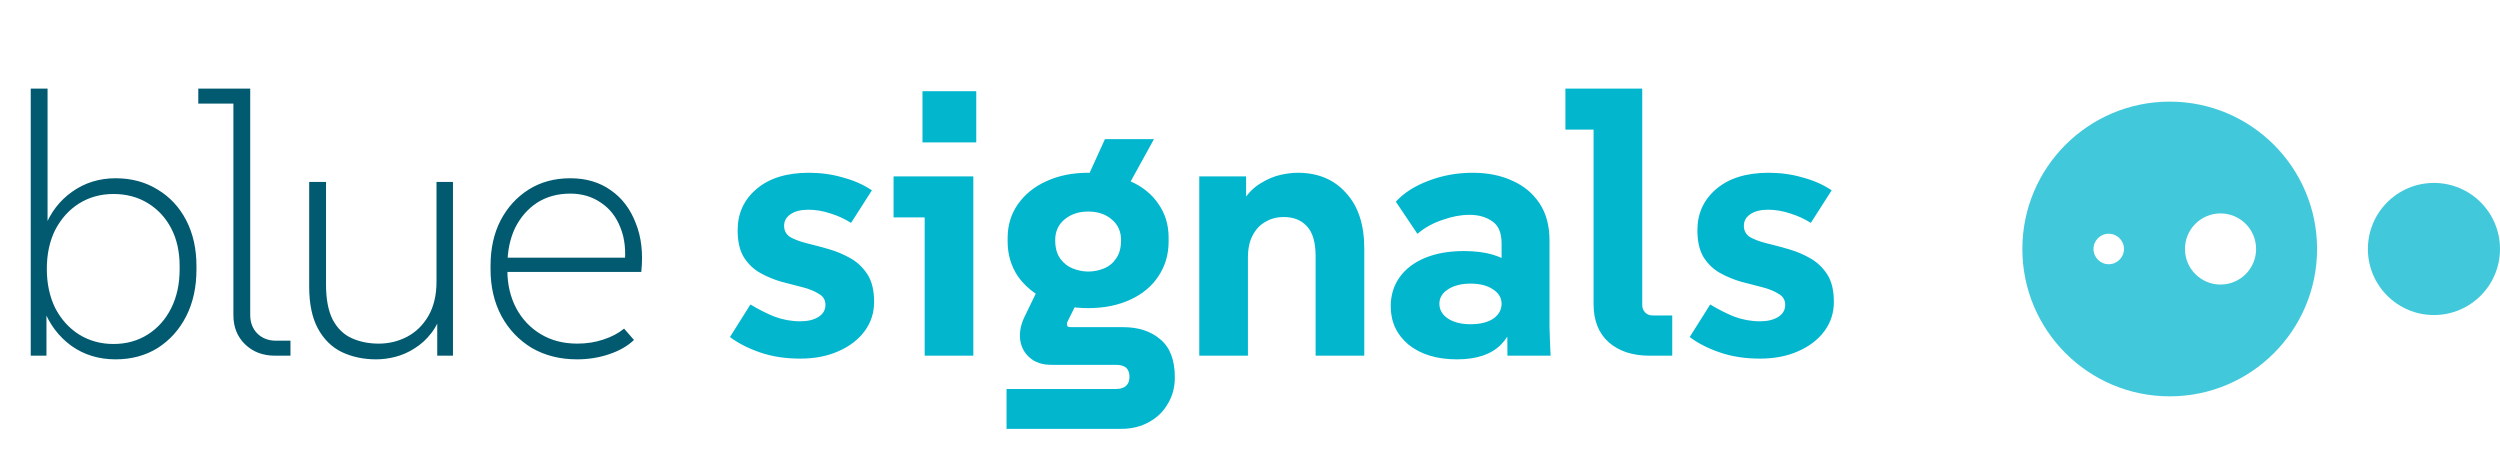
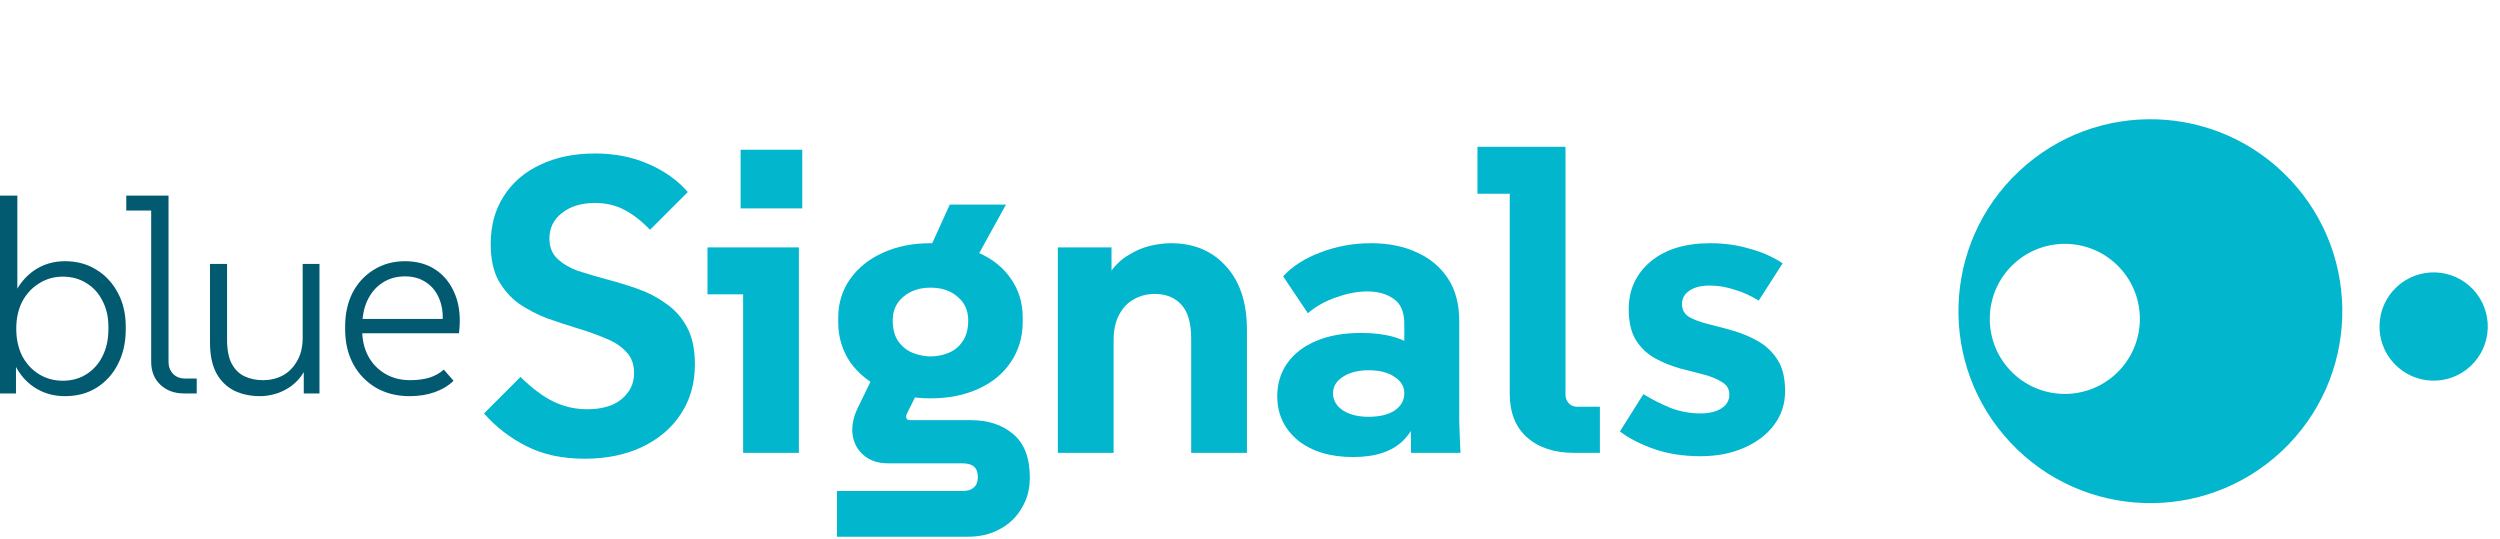
- <svg xmlns="http://www.w3.org/2000/svg" width="246" height="45" viewBox="0 0 246 45" fill="none">
-   <path d="M11.376 35.36C9.72 35.36 8.268 34.916 7.02 34.028C5.772 33.116 4.86 31.904 4.284 30.392L4.572 30.068V35H3.024V8.72H4.68V22.76L4.392 22.4C4.968 20.912 5.868 19.736 7.092 18.872C8.34 17.984 9.768 17.54 11.376 17.54C12.936 17.54 14.316 17.912 15.516 18.656C16.716 19.376 17.652 20.384 18.324 21.68C18.996 22.976 19.332 24.476 19.332 26.18V26.504C19.332 28.256 18.996 29.792 18.324 31.112C17.652 32.432 16.716 33.476 15.516 34.244C14.316 34.988 12.936 35.36 11.376 35.36ZM11.16 33.848C12.432 33.848 13.56 33.536 14.544 32.912C15.528 32.288 16.296 31.424 16.848 30.32C17.4 29.216 17.676 27.944 17.676 26.504V26.18C17.676 24.764 17.4 23.528 16.848 22.472C16.296 21.416 15.528 20.588 14.544 19.988C13.56 19.388 12.432 19.088 11.16 19.088C9.912 19.088 8.784 19.4 7.776 20.024C6.792 20.648 6.012 21.512 5.436 22.616C4.884 23.72 4.608 25.004 4.608 26.468C4.608 27.908 4.884 29.192 5.436 30.32C6.012 31.424 6.792 32.288 7.776 32.912C8.784 33.536 9.912 33.848 11.16 33.848ZM27.07 35C25.87 35 24.886 34.628 24.118 33.884C23.35 33.14 22.966 32.18 22.966 31.004V9.44L23.722 10.196H19.51V8.72H24.622V31.004C24.622 31.748 24.862 32.36 25.342 32.84C25.822 33.296 26.422 33.524 27.142 33.524H28.582V35H27.07ZM37.012 35.36C35.764 35.36 34.636 35.12 33.628 34.64C32.644 34.16 31.864 33.392 31.288 32.336C30.712 31.28 30.424 29.9 30.424 28.196V17.9H32.08V27.98C32.08 29.42 32.296 30.572 32.728 31.436C33.184 32.3 33.808 32.912 34.6 33.272C35.392 33.632 36.28 33.812 37.264 33.812C38.272 33.812 39.208 33.584 40.072 33.128C40.936 32.672 41.632 31.988 42.16 31.076C42.688 30.164 42.952 29.036 42.952 27.692V17.9H44.572V35H43.024V30.464H43.564C43.3 31.376 42.928 32.144 42.448 32.768C41.968 33.392 41.416 33.896 40.792 34.28C40.192 34.664 39.568 34.94 38.92 35.108C38.272 35.276 37.636 35.36 37.012 35.36ZM56.766 35.36C55.11 35.36 53.634 34.988 52.338 34.244C51.066 33.476 50.07 32.432 49.35 31.112C48.63 29.768 48.27 28.232 48.27 26.504V26.144C48.27 24.464 48.594 22.988 49.242 21.716C49.914 20.42 50.838 19.4 52.014 18.656C53.19 17.912 54.558 17.54 56.118 17.54C57.678 17.54 59.01 17.936 60.114 18.728C61.218 19.496 62.034 20.576 62.562 21.968C63.114 23.336 63.294 24.932 63.102 26.756H49.458V25.352H62.166L61.446 26.144C61.614 24.704 61.482 23.456 61.05 22.4C60.642 21.344 60.006 20.528 59.142 19.952C58.278 19.352 57.27 19.052 56.118 19.052C54.87 19.052 53.778 19.352 52.842 19.952C51.93 20.552 51.21 21.38 50.682 22.436C50.178 23.492 49.926 24.728 49.926 26.144V26.612C49.926 27.98 50.214 29.216 50.79 30.32C51.366 31.4 52.17 32.252 53.202 32.876C54.234 33.5 55.434 33.812 56.802 33.812C57.714 33.812 58.566 33.68 59.358 33.416C60.174 33.152 60.858 32.792 61.41 32.336L62.382 33.452C61.758 34.052 60.942 34.52 59.934 34.856C58.95 35.192 57.894 35.36 56.766 35.36Z" fill="#025A70" />
-   <path d="M78.74 35.288C77.276 35.288 75.956 35.084 74.78 34.676C73.604 34.268 72.62 33.764 71.828 33.164L73.844 29.96C74.588 30.416 75.368 30.812 76.184 31.148C77.024 31.46 77.876 31.616 78.74 31.616C79.484 31.616 80.084 31.472 80.54 31.184C80.996 30.896 81.224 30.5 81.224 29.996C81.224 29.516 81.008 29.156 80.576 28.916C80.168 28.652 79.64 28.436 78.992 28.268C78.344 28.1 77.648 27.92 76.904 27.728C76.16 27.512 75.464 27.224 74.816 26.864C74.168 26.504 73.628 25.988 73.196 25.316C72.788 24.644 72.584 23.756 72.584 22.652C72.584 20.996 73.208 19.64 74.456 18.584C75.704 17.528 77.42 17 79.604 17C80.78 17 81.896 17.156 82.952 17.468C84.032 17.756 84.98 18.176 85.796 18.728L83.744 21.932C83.096 21.524 82.412 21.212 81.692 20.996C80.972 20.756 80.252 20.636 79.532 20.636C78.812 20.636 78.236 20.78 77.804 21.068C77.372 21.356 77.156 21.74 77.156 22.22C77.156 22.7 77.36 23.072 77.768 23.336C78.2 23.576 78.752 23.78 79.424 23.948C80.12 24.116 80.84 24.308 81.584 24.524C82.328 24.74 83.036 25.04 83.708 25.424C84.38 25.808 84.932 26.336 85.364 27.008C85.796 27.68 86.012 28.58 86.012 29.708C86.012 30.788 85.7 31.748 85.076 32.588C84.452 33.428 83.588 34.088 82.484 34.568C81.404 35.048 80.156 35.288 78.74 35.288ZM90.988 35V19.268L93.112 21.392H87.928V17.36H95.776V35H90.988ZM90.772 14.012V8.972H96.064V14.012H90.772ZM99.044 42.2V38.276H109.808C110.264 38.276 110.6 38.168 110.816 37.952C111.032 37.76 111.14 37.472 111.14 37.088C111.14 36.68 111.032 36.38 110.816 36.188C110.6 35.996 110.264 35.9 109.808 35.9H103.472C102.56 35.9 101.84 35.66 101.312 35.18C100.784 34.724 100.472 34.124 100.376 33.38C100.304 32.636 100.46 31.88 100.844 31.112L102.644 27.404L106.676 28.376L105.056 31.616C105.008 31.712 104.984 31.808 104.984 31.904C104.984 31.976 105.008 32.048 105.056 32.12C105.128 32.168 105.224 32.192 105.344 32.192H110.528C112.016 32.192 113.228 32.588 114.164 33.38C115.124 34.172 115.604 35.42 115.604 37.124C115.604 38.108 115.376 38.972 114.92 39.716C114.488 40.484 113.876 41.084 113.084 41.516C112.292 41.972 111.368 42.2 110.312 42.2H99.044ZM107.072 30.32C105.536 30.32 104.168 30.044 102.968 29.492C101.792 28.94 100.856 28.172 100.16 27.188C99.488 26.18 99.152 25.04 99.152 23.768V23.408C99.152 22.16 99.488 21.056 100.16 20.096C100.856 19.112 101.792 18.356 102.968 17.828C104.168 17.276 105.536 17 107.072 17C108.632 17 110.012 17.276 111.212 17.828C112.412 18.356 113.336 19.1 113.984 20.06C114.656 21.02 114.992 22.124 114.992 23.372V23.768C114.992 25.04 114.656 26.18 113.984 27.188C113.336 28.172 112.412 28.94 111.212 29.492C110.012 30.044 108.632 30.32 107.072 30.32ZM107.072 26.72C107.6 26.72 108.104 26.624 108.584 26.432C109.088 26.24 109.496 25.916 109.808 25.46C110.144 25.004 110.312 24.392 110.312 23.624C110.312 22.784 110.012 22.112 109.412 21.608C108.812 21.08 108.032 20.816 107.072 20.816C106.136 20.816 105.356 21.08 104.732 21.608C104.132 22.112 103.832 22.784 103.832 23.624C103.832 24.392 104 25.004 104.336 25.46C104.672 25.916 105.092 26.24 105.596 26.432C106.1 26.624 106.592 26.72 107.072 26.72ZM105.848 20.024L108.728 13.688H113.552L110.06 20.024H105.848ZM118.008 35V17.36H122.616V22.256H121.356C121.596 21.152 121.956 20.264 122.436 19.592C122.916 18.896 123.468 18.368 124.092 18.008C124.716 17.624 125.34 17.36 125.964 17.216C126.612 17.072 127.188 17 127.692 17C129.684 17 131.268 17.66 132.444 18.98C133.644 20.276 134.244 22.1 134.244 24.452V35H129.456V25.208C129.456 23.84 129.168 22.856 128.592 22.256C128.04 21.656 127.284 21.356 126.324 21.356C125.652 21.356 125.052 21.512 124.524 21.824C123.996 22.112 123.576 22.556 123.264 23.156C122.952 23.732 122.796 24.464 122.796 25.352V35H118.008ZM148.332 35L148.296 29.708L147.756 27.944V23.948C147.756 22.916 147.456 22.196 146.856 21.788C146.256 21.356 145.5 21.14 144.588 21.14C143.748 21.14 142.86 21.308 141.924 21.644C140.988 21.956 140.172 22.412 139.476 23.012L137.352 19.844C138.144 18.98 139.212 18.296 140.556 17.792C141.924 17.264 143.376 17 144.912 17C146.4 17 147.708 17.264 148.836 17.792C149.964 18.296 150.852 19.04 151.5 20.024C152.148 21.008 152.472 22.22 152.472 23.66V29.384C152.472 30.32 152.472 31.256 152.472 32.192C152.496 33.128 152.532 34.064 152.58 35H148.332ZM143.364 35.36C141.396 35.36 139.812 34.88 138.612 33.92C137.436 32.936 136.848 31.676 136.848 30.14C136.848 29.06 137.136 28.112 137.712 27.296C138.288 26.48 139.116 25.844 140.196 25.388C141.276 24.932 142.56 24.704 144.048 24.704C146.208 24.704 147.816 25.172 148.872 26.108C149.928 27.02 150.456 28.256 150.456 29.816H149.16C149.16 31.568 148.668 32.936 147.684 33.92C146.724 34.88 145.284 35.36 143.364 35.36ZM144.696 31.904C145.632 31.904 146.376 31.724 146.928 31.364C147.48 30.98 147.756 30.488 147.756 29.888C147.756 29.312 147.48 28.844 146.928 28.484C146.376 28.1 145.632 27.908 144.696 27.908C143.784 27.908 143.04 28.1 142.464 28.484C141.912 28.844 141.636 29.312 141.636 29.888C141.636 30.488 141.924 30.98 142.5 31.364C143.076 31.724 143.808 31.904 144.696 31.904ZM162.316 35C160.636 35 159.292 34.556 158.284 33.668C157.3 32.78 156.808 31.532 156.808 29.924V10.628L158.932 12.752H154.036V8.72H161.596V30.032C161.596 30.296 161.692 30.536 161.884 30.752C162.076 30.944 162.316 31.04 162.604 31.04H164.548V35H162.316ZM173.18 35.288C171.716 35.288 170.396 35.084 169.22 34.676C168.044 34.268 167.06 33.764 166.268 33.164L168.284 29.96C169.028 30.416 169.808 30.812 170.624 31.148C171.464 31.46 172.316 31.616 173.18 31.616C173.924 31.616 174.524 31.472 174.98 31.184C175.436 30.896 175.664 30.5 175.664 29.996C175.664 29.516 175.448 29.156 175.016 28.916C174.608 28.652 174.08 28.436 173.432 28.268C172.784 28.1 172.088 27.92 171.344 27.728C170.6 27.512 169.904 27.224 169.256 26.864C168.608 26.504 168.068 25.988 167.636 25.316C167.228 24.644 167.024 23.756 167.024 22.652C167.024 20.996 167.648 19.64 168.896 18.584C170.144 17.528 171.86 17 174.044 17C175.22 17 176.336 17.156 177.392 17.468C178.472 17.756 179.42 18.176 180.236 18.728L178.184 21.932C177.536 21.524 176.852 21.212 176.132 20.996C175.412 20.756 174.692 20.636 173.972 20.636C173.252 20.636 172.676 20.78 172.244 21.068C171.812 21.356 171.596 21.74 171.596 22.22C171.596 22.7 171.8 23.072 172.208 23.336C172.64 23.576 173.192 23.78 173.864 23.948C174.56 24.116 175.28 24.308 176.024 24.524C176.768 24.74 177.476 25.04 178.148 25.424C178.82 25.808 179.372 26.336 179.804 27.008C180.236 27.68 180.452 28.58 180.452 29.708C180.452 30.788 180.14 31.748 179.516 32.588C178.892 33.428 178.028 34.088 176.924 34.568C175.844 35.048 174.596 35.288 173.18 35.288Z" fill="#02B6CE" />
-   <path d="M213.5 10C221.508 10 228 16.492 228 24.5C228 32.508 221.508 39 213.5 39C205.492 39 199 32.508 199 24.5C199 16.492 205.492 10 213.5 10ZM218.5 21C216.567 21 215 22.567 215 24.5C215 26.433 216.567 28 218.5 28C220.433 28 222 26.433 222 24.5C222 22.567 220.433 21 218.5 21ZM207.5 23C206.672 23 206 23.672 206 24.5C206 25.328 206.672 26 207.5 26C208.328 26 209 25.328 209 24.5C209 23.672 208.328 23 207.5 23Z" fill="#02B6CE" fill-opacity="0.75" />
-   <circle cx="239.5" cy="24.5" r="6.5" fill="#02B6CE" fill-opacity="0.75" />
+ <svg xmlns="http://www.w3.org/2000/svg" width="246" height="53" viewBox="0 0 246 53" fill="none">
+   <path d="M6.4 38.983C5.227 38.983 4.187 38.672 3.28 38.049C2.391 37.427 1.725 36.574 1.28 35.489L1.573 35.142V38.716H0V19.248H1.707V29.435L1.387 29.035C1.831 28.022 2.489 27.213 3.36 26.609C4.249 26.004 5.263 25.702 6.4 25.702C7.556 25.702 8.578 25.977 9.467 26.529C10.374 27.08 11.085 27.844 11.601 28.822C12.116 29.782 12.374 30.893 12.374 32.156V32.396C12.374 33.694 12.116 34.84 11.601 35.836C11.103 36.814 10.401 37.587 9.494 38.156C8.605 38.707 7.574 38.983 6.4 38.983ZM6.187 37.463C7.058 37.463 7.832 37.249 8.507 36.823C9.183 36.396 9.707 35.809 10.081 35.062C10.472 34.298 10.667 33.409 10.667 32.396V32.156C10.667 31.178 10.472 30.324 10.081 29.596C9.707 28.849 9.183 28.271 8.507 27.862C7.832 27.435 7.058 27.222 6.187 27.222C5.316 27.222 4.534 27.444 3.84 27.889C3.147 28.315 2.596 28.911 2.187 29.675C1.796 30.44 1.6 31.329 1.6 32.342C1.6 33.356 1.796 34.254 2.187 35.036C2.596 35.8 3.147 36.396 3.84 36.823C4.534 37.249 5.316 37.463 6.187 37.463Z" fill="#025A70" />
+   <path d="M18.131 38.716C17.171 38.716 16.389 38.432 15.784 37.863C15.18 37.294 14.877 36.538 14.877 35.596V19.968L15.624 20.715H12.424V19.248H16.584V35.623C16.584 36.085 16.735 36.476 17.038 36.796C17.34 37.098 17.731 37.249 18.211 37.249H19.358V38.716H18.131Z" fill="#025A70" />
+   <path d="M25.596 38.983C24.654 38.983 23.81 38.805 23.063 38.449C22.316 38.076 21.73 37.507 21.303 36.743C20.876 35.96 20.663 34.938 20.663 33.676V25.968H22.343V33.409C22.343 34.405 22.494 35.196 22.796 35.783C23.116 36.369 23.543 36.787 24.076 37.036C24.61 37.285 25.214 37.409 25.89 37.409C26.583 37.409 27.223 37.258 27.81 36.956C28.397 36.636 28.868 36.165 29.223 35.542C29.597 34.92 29.783 34.147 29.783 33.222V25.968H31.437V38.716H29.89V35.303H30.423C30.228 35.996 29.952 36.583 29.597 37.063C29.241 37.525 28.832 37.898 28.37 38.183C27.908 38.467 27.436 38.672 26.956 38.796C26.477 38.921 26.023 38.983 25.596 38.983Z" fill="#025A70" />
+   <path d="M40.309 38.983C39.065 38.983 37.962 38.707 37.002 38.156C36.042 37.587 35.295 36.814 34.762 35.836C34.229 34.84 33.962 33.694 33.962 32.396V32.129C33.962 30.884 34.202 29.782 34.682 28.822C35.18 27.862 35.873 27.106 36.762 26.555C37.669 25.986 38.7 25.702 39.856 25.702C41.047 25.702 42.069 25.995 42.923 26.582C43.776 27.169 44.407 27.995 44.816 29.062C45.225 30.111 45.341 31.356 45.163 32.796H35.189V31.382H44.229L43.509 32.129C43.634 31.133 43.554 30.262 43.269 29.515C42.985 28.769 42.549 28.2 41.963 27.809C41.376 27.4 40.674 27.195 39.856 27.195C39.002 27.195 38.256 27.409 37.616 27.835C36.993 28.244 36.504 28.822 36.149 29.569C35.811 30.298 35.642 31.151 35.642 32.129V32.529C35.642 33.453 35.838 34.289 36.229 35.036C36.62 35.765 37.171 36.343 37.882 36.769C38.593 37.196 39.42 37.409 40.362 37.409C41.056 37.409 41.678 37.329 42.229 37.169C42.798 36.992 43.278 36.725 43.669 36.369L44.629 37.463C44.149 37.943 43.536 38.316 42.789 38.583C42.043 38.849 41.216 38.983 40.309 38.983Z" fill="#025A70" />
+   <path d="M57.528 45.138C55.328 45.138 53.416 44.726 51.793 43.901C50.17 43.075 48.781 42.003 47.626 40.682L51.215 37.093C52.371 38.221 53.457 39.032 54.475 39.527C55.52 40.022 56.62 40.27 57.775 40.27C59.233 40.27 60.361 39.94 61.159 39.28C61.984 38.592 62.396 37.739 62.396 36.722C62.396 35.842 62.135 35.14 61.612 34.617C61.117 34.067 60.443 33.627 59.591 33.297C58.766 32.94 57.844 32.61 56.827 32.307C55.836 32.005 54.832 31.674 53.815 31.317C52.825 30.932 51.903 30.451 51.05 29.873C50.225 29.268 49.551 28.498 49.029 27.562C48.534 26.627 48.286 25.445 48.286 24.014C48.286 22.199 48.712 20.631 49.565 19.311C50.418 17.963 51.614 16.932 53.154 16.216C54.695 15.474 56.496 15.102 58.559 15.102C60.485 15.102 62.231 15.446 63.799 16.134C65.394 16.822 66.687 17.743 67.677 18.898L63.964 22.611C63.111 21.731 62.259 21.071 61.406 20.631C60.553 20.191 59.605 19.971 58.559 19.971C57.212 19.971 56.125 20.301 55.3 20.961C54.475 21.594 54.062 22.433 54.062 23.478C54.062 24.303 54.324 24.963 54.846 25.458C55.369 25.953 56.043 26.352 56.868 26.655C57.72 26.93 58.656 27.205 59.673 27.48C60.718 27.755 61.75 28.071 62.768 28.429C63.785 28.786 64.707 29.268 65.532 29.873C66.385 30.451 67.072 31.221 67.595 32.183C68.117 33.146 68.379 34.37 68.379 35.855C68.379 37.726 67.911 39.362 66.976 40.765C66.068 42.14 64.803 43.213 63.18 43.983C61.557 44.753 59.673 45.138 57.528 45.138Z" fill="#02B6CE" />
+   <path d="M73.125 44.561V26.531L75.559 28.965H69.618V24.344H78.612V44.561H73.125ZM72.877 20.507V14.731H78.942V20.507H72.877Z" fill="#02B6CE" />
+   <path d="M82.358 52.812V48.315H94.694C95.216 48.315 95.602 48.191 95.849 47.944C96.097 47.724 96.22 47.394 96.22 46.954C96.22 46.486 96.097 46.142 95.849 45.922C95.602 45.702 95.216 45.592 94.694 45.592H87.432C86.387 45.592 85.562 45.317 84.957 44.767C84.352 44.244 83.994 43.557 83.884 42.704C83.802 41.851 83.981 40.985 84.421 40.105L86.484 35.855L91.104 36.969L89.248 40.682C89.193 40.792 89.165 40.903 89.165 41.013C89.165 41.095 89.193 41.178 89.248 41.26C89.33 41.315 89.44 41.343 89.578 41.343H95.519C97.224 41.343 98.613 41.796 99.686 42.704C100.786 43.612 101.336 45.042 101.336 46.995C101.336 48.123 101.075 49.113 100.552 49.965C100.057 50.846 99.356 51.533 98.448 52.028C97.541 52.551 96.482 52.812 95.272 52.812H82.358ZM91.558 39.197C89.798 39.197 88.23 38.881 86.855 38.248C85.507 37.616 84.434 36.735 83.637 35.608C82.867 34.453 82.481 33.146 82.481 31.688V31.276C82.481 29.845 82.867 28.58 83.637 27.48C84.434 26.352 85.507 25.486 86.855 24.881C88.23 24.248 89.798 23.932 91.558 23.932C93.346 23.932 94.928 24.248 96.303 24.881C97.678 25.486 98.737 26.338 99.48 27.439C100.25 28.539 100.635 29.804 100.635 31.234V31.688C100.635 33.146 100.25 34.453 99.48 35.608C98.737 36.735 97.678 37.616 96.303 38.248C94.928 38.881 93.346 39.197 91.558 39.197ZM91.558 35.071C92.163 35.071 92.741 34.961 93.291 34.741C93.869 34.521 94.336 34.15 94.694 33.627C95.079 33.105 95.272 32.403 95.272 31.523C95.272 30.561 94.928 29.79 94.24 29.213C93.552 28.608 92.659 28.305 91.558 28.305C90.486 28.305 89.592 28.608 88.876 29.213C88.189 29.79 87.845 30.561 87.845 31.523C87.845 32.403 88.038 33.105 88.423 33.627C88.808 34.15 89.289 34.521 89.867 34.741C90.444 34.961 91.008 35.071 91.558 35.071ZM90.156 27.397L93.456 20.136H98.985L94.983 27.397H90.156Z" fill="#02B6CE" />
+   <path d="M104.092 44.561V24.344H109.373V29.955H107.929C108.204 28.69 108.617 27.672 109.167 26.902C109.717 26.105 110.349 25.5 111.065 25.087C111.78 24.647 112.495 24.344 113.21 24.179C113.953 24.014 114.613 23.932 115.19 23.932C117.473 23.932 119.289 24.688 120.636 26.201C122.012 27.686 122.699 29.777 122.699 32.472V44.561H117.212V33.339C117.212 31.771 116.882 30.643 116.222 29.955C115.589 29.268 114.723 28.924 113.623 28.924C112.852 28.924 112.165 29.103 111.56 29.46C110.955 29.79 110.473 30.299 110.116 30.987C109.758 31.647 109.579 32.486 109.579 33.504V44.561H104.092Z" fill="#02B6CE" />
+   <path d="M138.844 44.561L138.803 38.496L138.184 36.474V31.895C138.184 30.712 137.84 29.887 137.152 29.419C136.465 28.924 135.598 28.676 134.553 28.676C133.59 28.676 132.573 28.869 131.5 29.254C130.427 29.611 129.492 30.134 128.695 30.822L126.26 27.191C127.168 26.201 128.392 25.417 129.932 24.839C131.5 24.234 133.164 23.932 134.924 23.932C136.63 23.932 138.129 24.234 139.422 24.839C140.714 25.417 141.732 26.27 142.475 27.397C143.217 28.525 143.589 29.914 143.589 31.564V38.124C143.589 39.197 143.589 40.27 143.589 41.343C143.616 42.415 143.657 43.488 143.712 44.561H138.844ZM133.15 44.973C130.895 44.973 129.08 44.423 127.704 43.323C126.357 42.195 125.683 40.751 125.683 38.991C125.683 37.753 126.013 36.667 126.673 35.731C127.333 34.796 128.282 34.067 129.52 33.545C130.757 33.022 132.229 32.761 133.934 32.761C136.41 32.761 138.253 33.297 139.463 34.37C140.673 35.415 141.278 36.832 141.278 38.62H139.793C139.793 40.627 139.229 42.195 138.101 43.323C137.001 44.423 135.351 44.973 133.15 44.973ZM134.677 41.013C135.75 41.013 136.602 40.806 137.235 40.394C137.868 39.953 138.184 39.39 138.184 38.702C138.184 38.042 137.868 37.506 137.235 37.093C136.602 36.653 135.75 36.433 134.677 36.433C133.632 36.433 132.779 36.653 132.119 37.093C131.486 37.506 131.17 38.042 131.17 38.702C131.17 39.39 131.5 39.953 132.16 40.394C132.82 40.806 133.659 41.013 134.677 41.013Z" fill="#02B6CE" />
+   <path d="M154.871 44.561C152.946 44.561 151.405 44.052 150.25 43.034C149.122 42.016 148.559 40.586 148.559 38.743V16.629L150.993 19.063H145.382V14.442H154.046V38.867C154.046 39.17 154.156 39.445 154.376 39.692C154.596 39.912 154.871 40.022 155.201 40.022H157.429V44.561H154.871Z" fill="#02B6CE" />
+   <path d="M167.321 44.891C165.643 44.891 164.13 44.657 162.783 44.189C161.435 43.722 160.307 43.144 159.399 42.456L161.71 38.785C162.563 39.307 163.456 39.761 164.392 40.146C165.354 40.504 166.331 40.682 167.321 40.682C168.174 40.682 168.861 40.517 169.384 40.187C169.906 39.857 170.168 39.403 170.168 38.826C170.168 38.276 169.92 37.863 169.425 37.588C168.958 37.285 168.352 37.038 167.61 36.845C166.867 36.653 166.069 36.447 165.217 36.227C164.364 35.979 163.567 35.649 162.824 35.236C162.081 34.824 161.462 34.232 160.967 33.462C160.5 32.692 160.266 31.674 160.266 30.409C160.266 28.511 160.981 26.957 162.411 25.747C163.842 24.537 165.808 23.932 168.311 23.932C169.659 23.932 170.938 24.11 172.148 24.468C173.386 24.798 174.472 25.279 175.408 25.912L173.056 29.584C172.313 29.116 171.529 28.759 170.704 28.511C169.879 28.236 169.054 28.099 168.229 28.099C167.403 28.099 166.743 28.264 166.248 28.594C165.753 28.924 165.506 29.364 165.506 29.914C165.506 30.464 165.739 30.89 166.207 31.193C166.702 31.468 167.335 31.702 168.105 31.895C168.903 32.087 169.728 32.307 170.58 32.555C171.433 32.802 172.244 33.146 173.015 33.586C173.785 34.026 174.417 34.631 174.912 35.401C175.408 36.172 175.655 37.203 175.655 38.496C175.655 39.733 175.298 40.834 174.582 41.796C173.867 42.759 172.877 43.516 171.612 44.066C170.374 44.616 168.944 44.891 167.321 44.891Z" fill="#02B6CE" />
+   <path d="M225.372 17.698C232.509 25.305 232.128 37.258 224.521 44.395C216.914 51.532 204.96 51.151 197.823 43.543C190.686 35.936 191.068 23.983 198.676 16.846C206.283 9.71 218.235 10.091 225.372 17.698ZM208.564 26.325C205.774 23.351 201.101 23.203 198.127 25.993C195.152 28.783 195.003 33.457 197.792 36.431C200.583 39.405 205.256 39.553 208.231 36.763C211.205 33.972 211.355 29.299 208.564 26.325ZM243.356 28.485C245.368 30.63 245.261 34.002 243.115 36.015C240.969 38.028 237.598 37.92 235.585 35.775C233.572 33.629 233.679 30.258 235.825 28.245C237.971 26.232 241.343 26.339 243.356 28.485Z" fill="#02B6CE" />
</svg>
